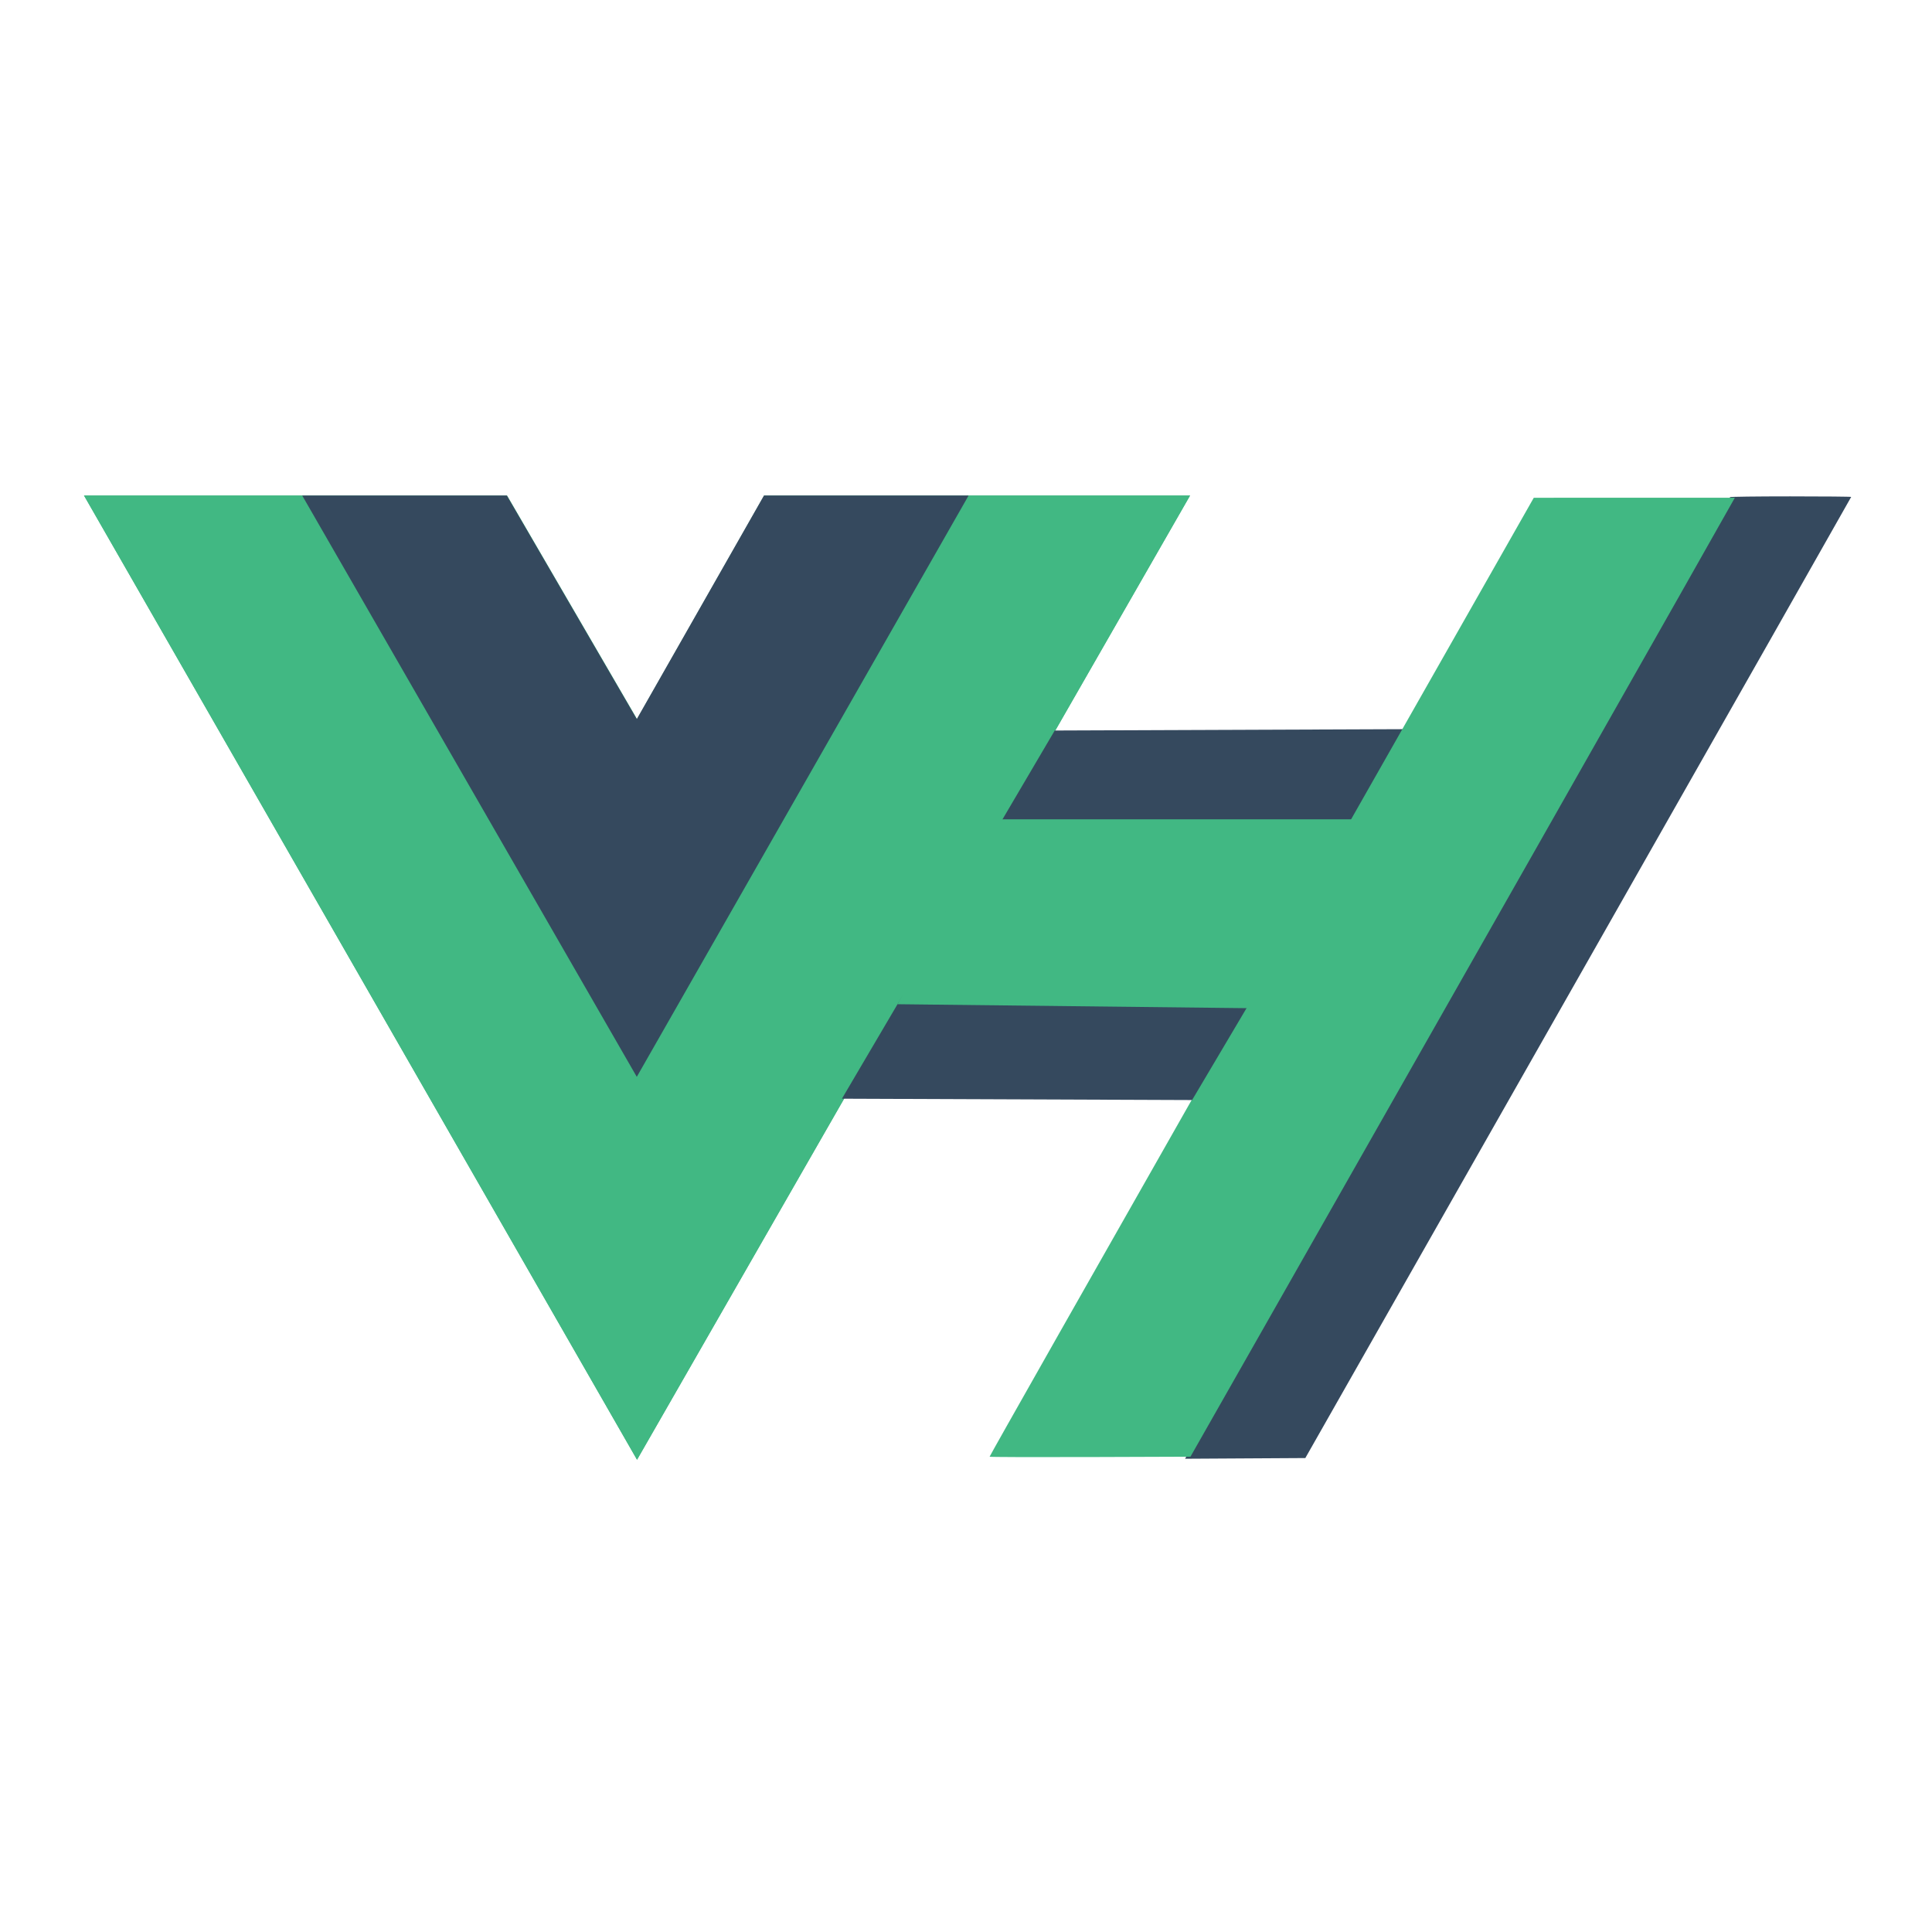
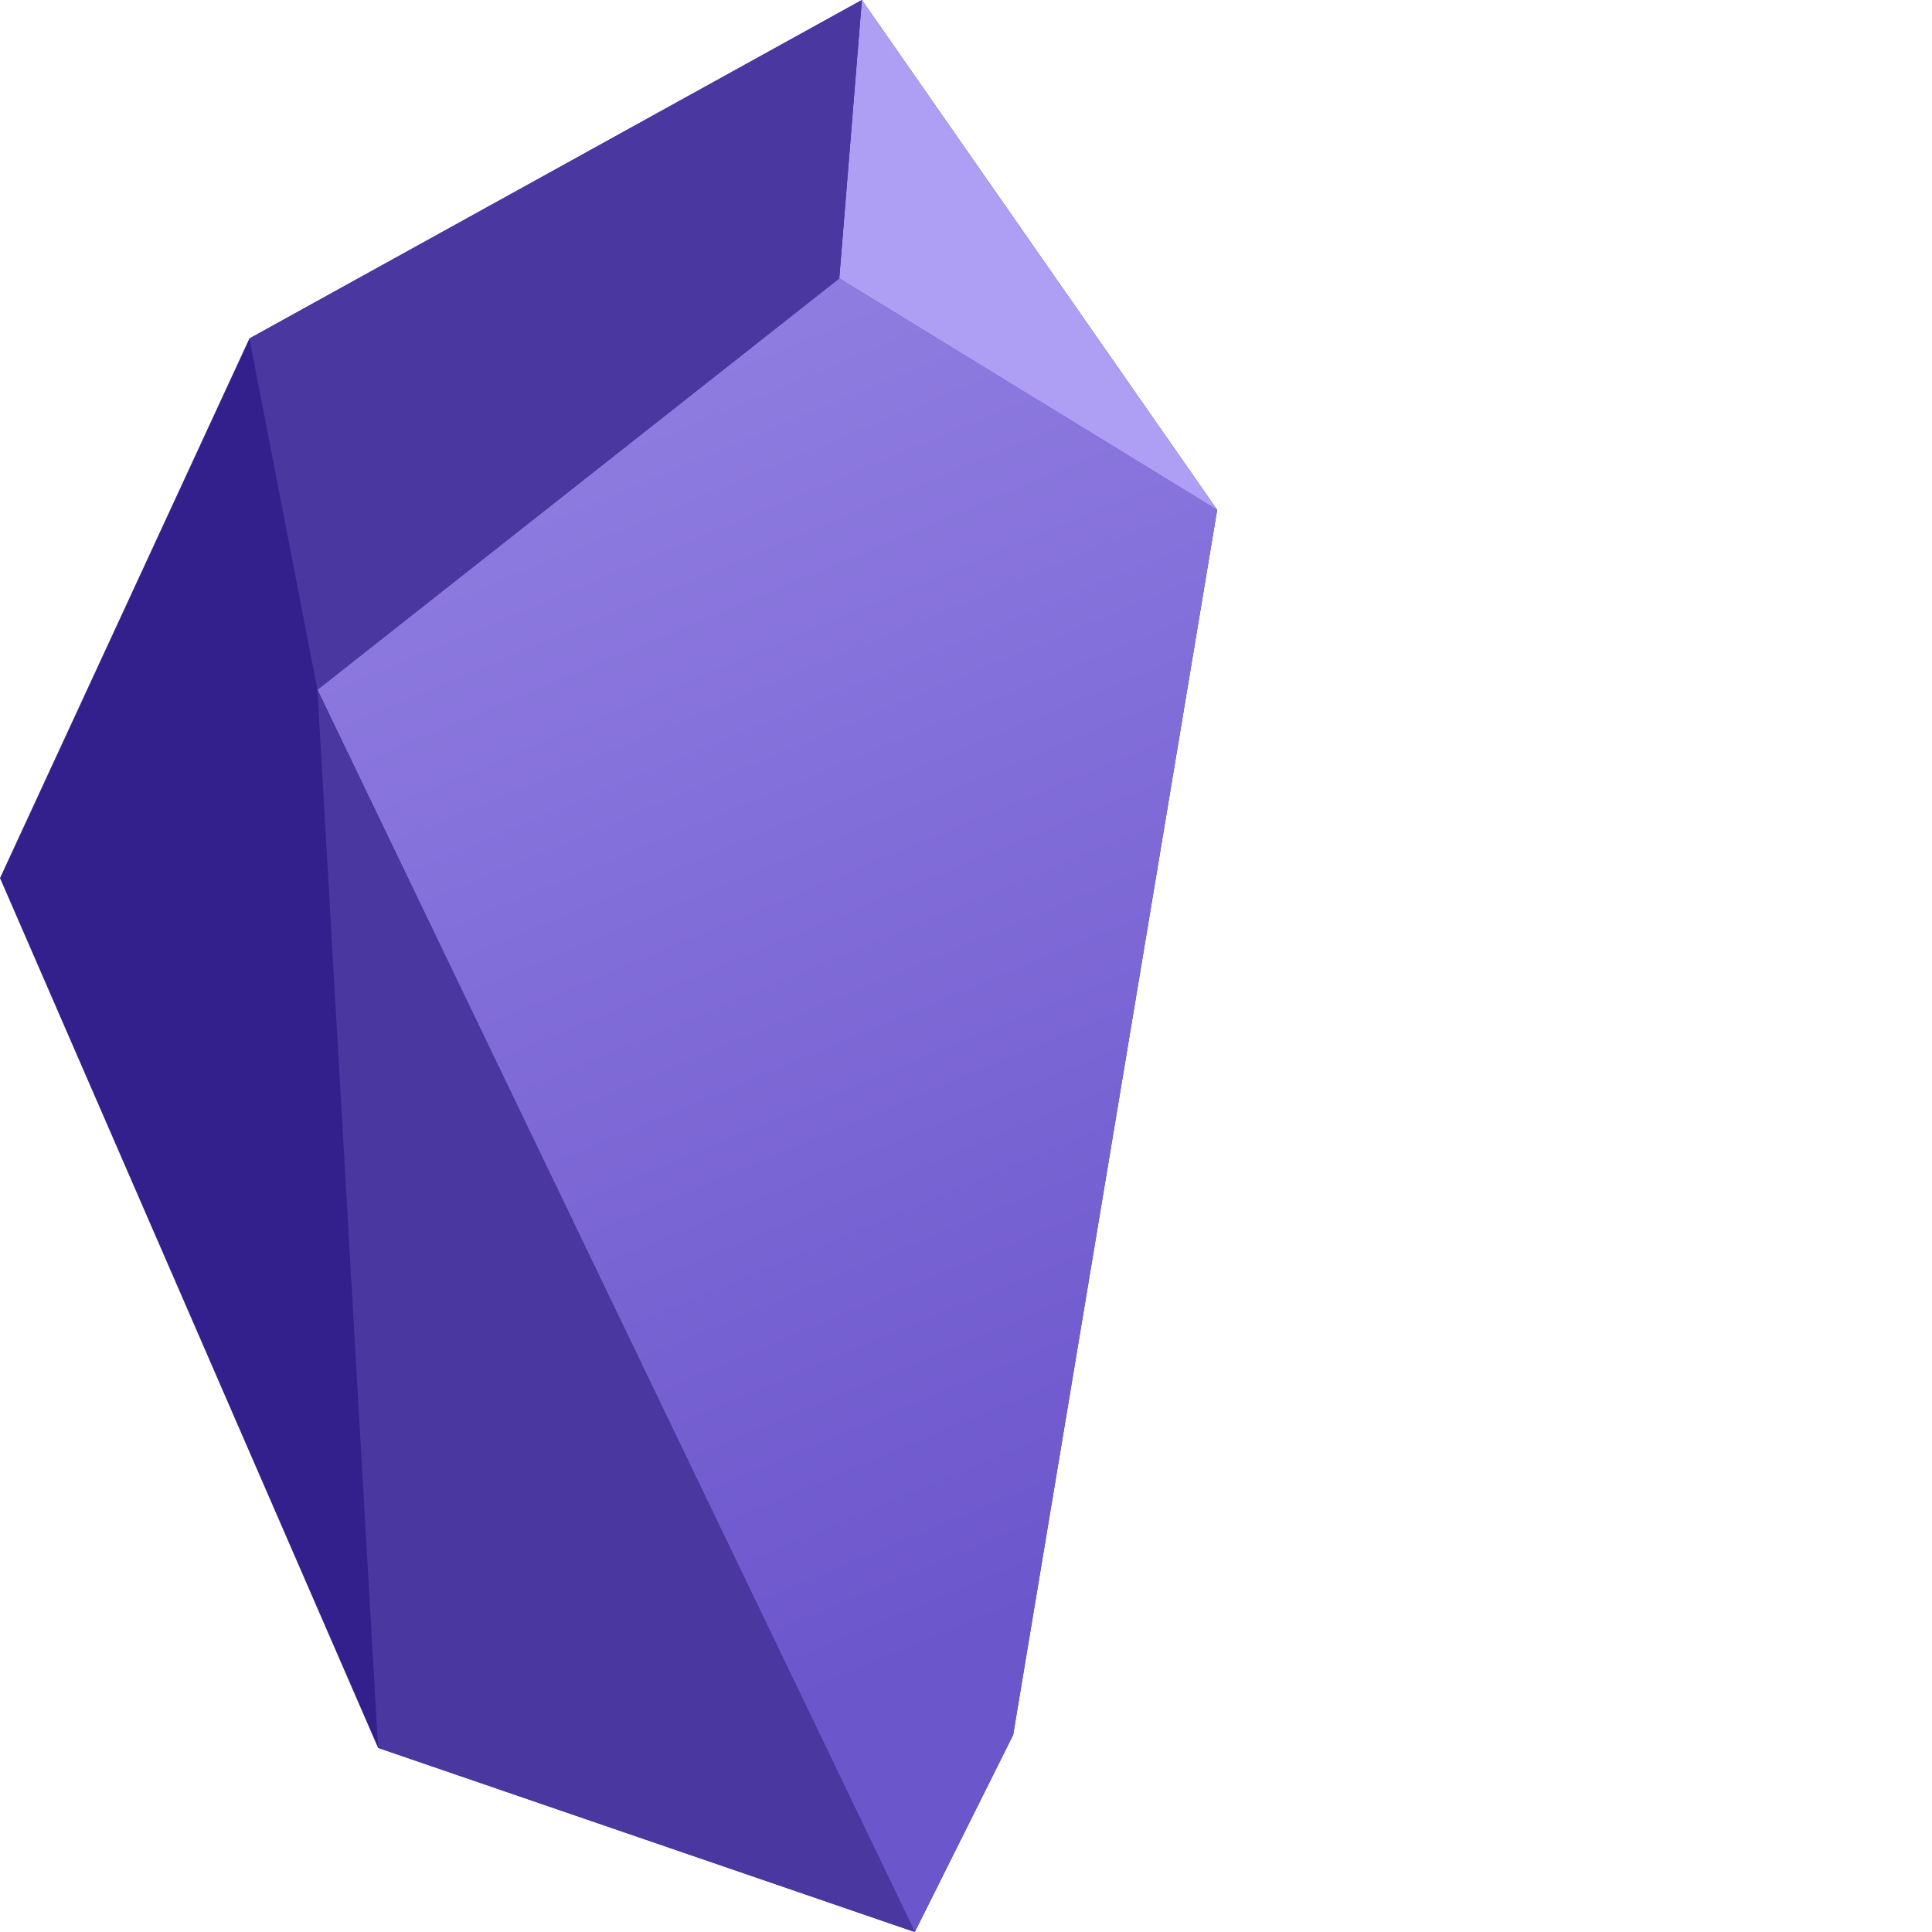
- <svg xmlns="http://www.w3.org/2000/svg" width="1200" height="1200" class="icon" viewBox="0 0 3280.944 2800">
-   <path fill="#41b883" d="M1645.332 601.004h375.675L1081.82 2238.478 142.636 601.004h718.477l220.708 379.704 216.013-379.704z" />
-   <path fill="#41b883" d="M142.636 601.004l939.185 1637.474 939.186-1637.474h-375.675l-563.51 982.484-568.208-982.484z" />
-   <path fill="#35495e" d="M513.188 601.004l568.207 987.23 563.511-987.23h-347.498l-216.013 379.704-220.708-379.704zM1607.792 1311.83l594.678 2.293 187.353-316.325-598.662 2.292zM2198.506 1909.57C2867.436 732.7 2939.502 605.426 2937.874 603.78c-.715-.723 45.303-1.314 102.262-1.314s103.562.428 103.562.951c0 .523-208.57 367.978-463.491 816.567L2216.715 2235.6l-102.1.596-102.102.596z" />
-   <path fill="#41b883" d="M1680.563 2233.328c0-1.34 168.208-298.145 440.375-777.048a4135645.775 4135645.775 0 00337.619-594.19l146.13-257.25 170.746-.04 170.747-.04-5.536 9.741c-3.044 5.358-43.727 77.302-90.407 159.875-85.356 150.992-337.562 595.163-656.602 1156.373l-172 302.559-170.536.588c-93.795.322-170.536.069-170.536-.567z" />
-   <path fill="#35495e" d="M1429.783 1625.351l594.679 2.292 187.353-316.324-598.662 2.292z" />
-   <path fill="#41b883" d="M1524.207 1464.903l608.285 6.877 173.746-320.909h-619.072z" />
+ <svg xmlns="http://www.w3.org/2000/svg" viewBox="0 0 100 100" width="1200" height="1200">
+   <defs>
+     <linearGradient id="a" x1="82.85" y1="30.41" x2="51.26" y2="105.9" gradientTransform="matrix(1, 0, 0, -1, -22.41, 110.97)" gradientUnits="userSpaceOnUse">
+       <stop offset="0" stop-color="#6c56cc" />
+       <stop offset="1" stop-color="#9785e5" />
+     </linearGradient>
+   </defs>
+   <polygon points="44.61 0 12.91 17.52 0 45.45 19.57 90.47 47.35 100 52.44 89.8 63 26.39 44.61 0" fill="#34208c" />
+   <polygon points="63 26.39 43.44 14.41 16.43 35.7 47.35 100 52.44 89.8 63 26.39" fill="url(#a)" />
+   <polygon points="63 26.39 63 26.39 44.61 0 43.44 14.41 63 26.39" fill="#af9ff4" />
+   <polygon points="43.44 14.41 44.61 0 12.91 17.52 16.43 35.7 43.44 14.41" fill="#4a37a0" />
+   <polygon points="16.43 35.7 19.57 90.47 47.35 100 16.43 35.7" fill="#4a37a0" />
</svg>
